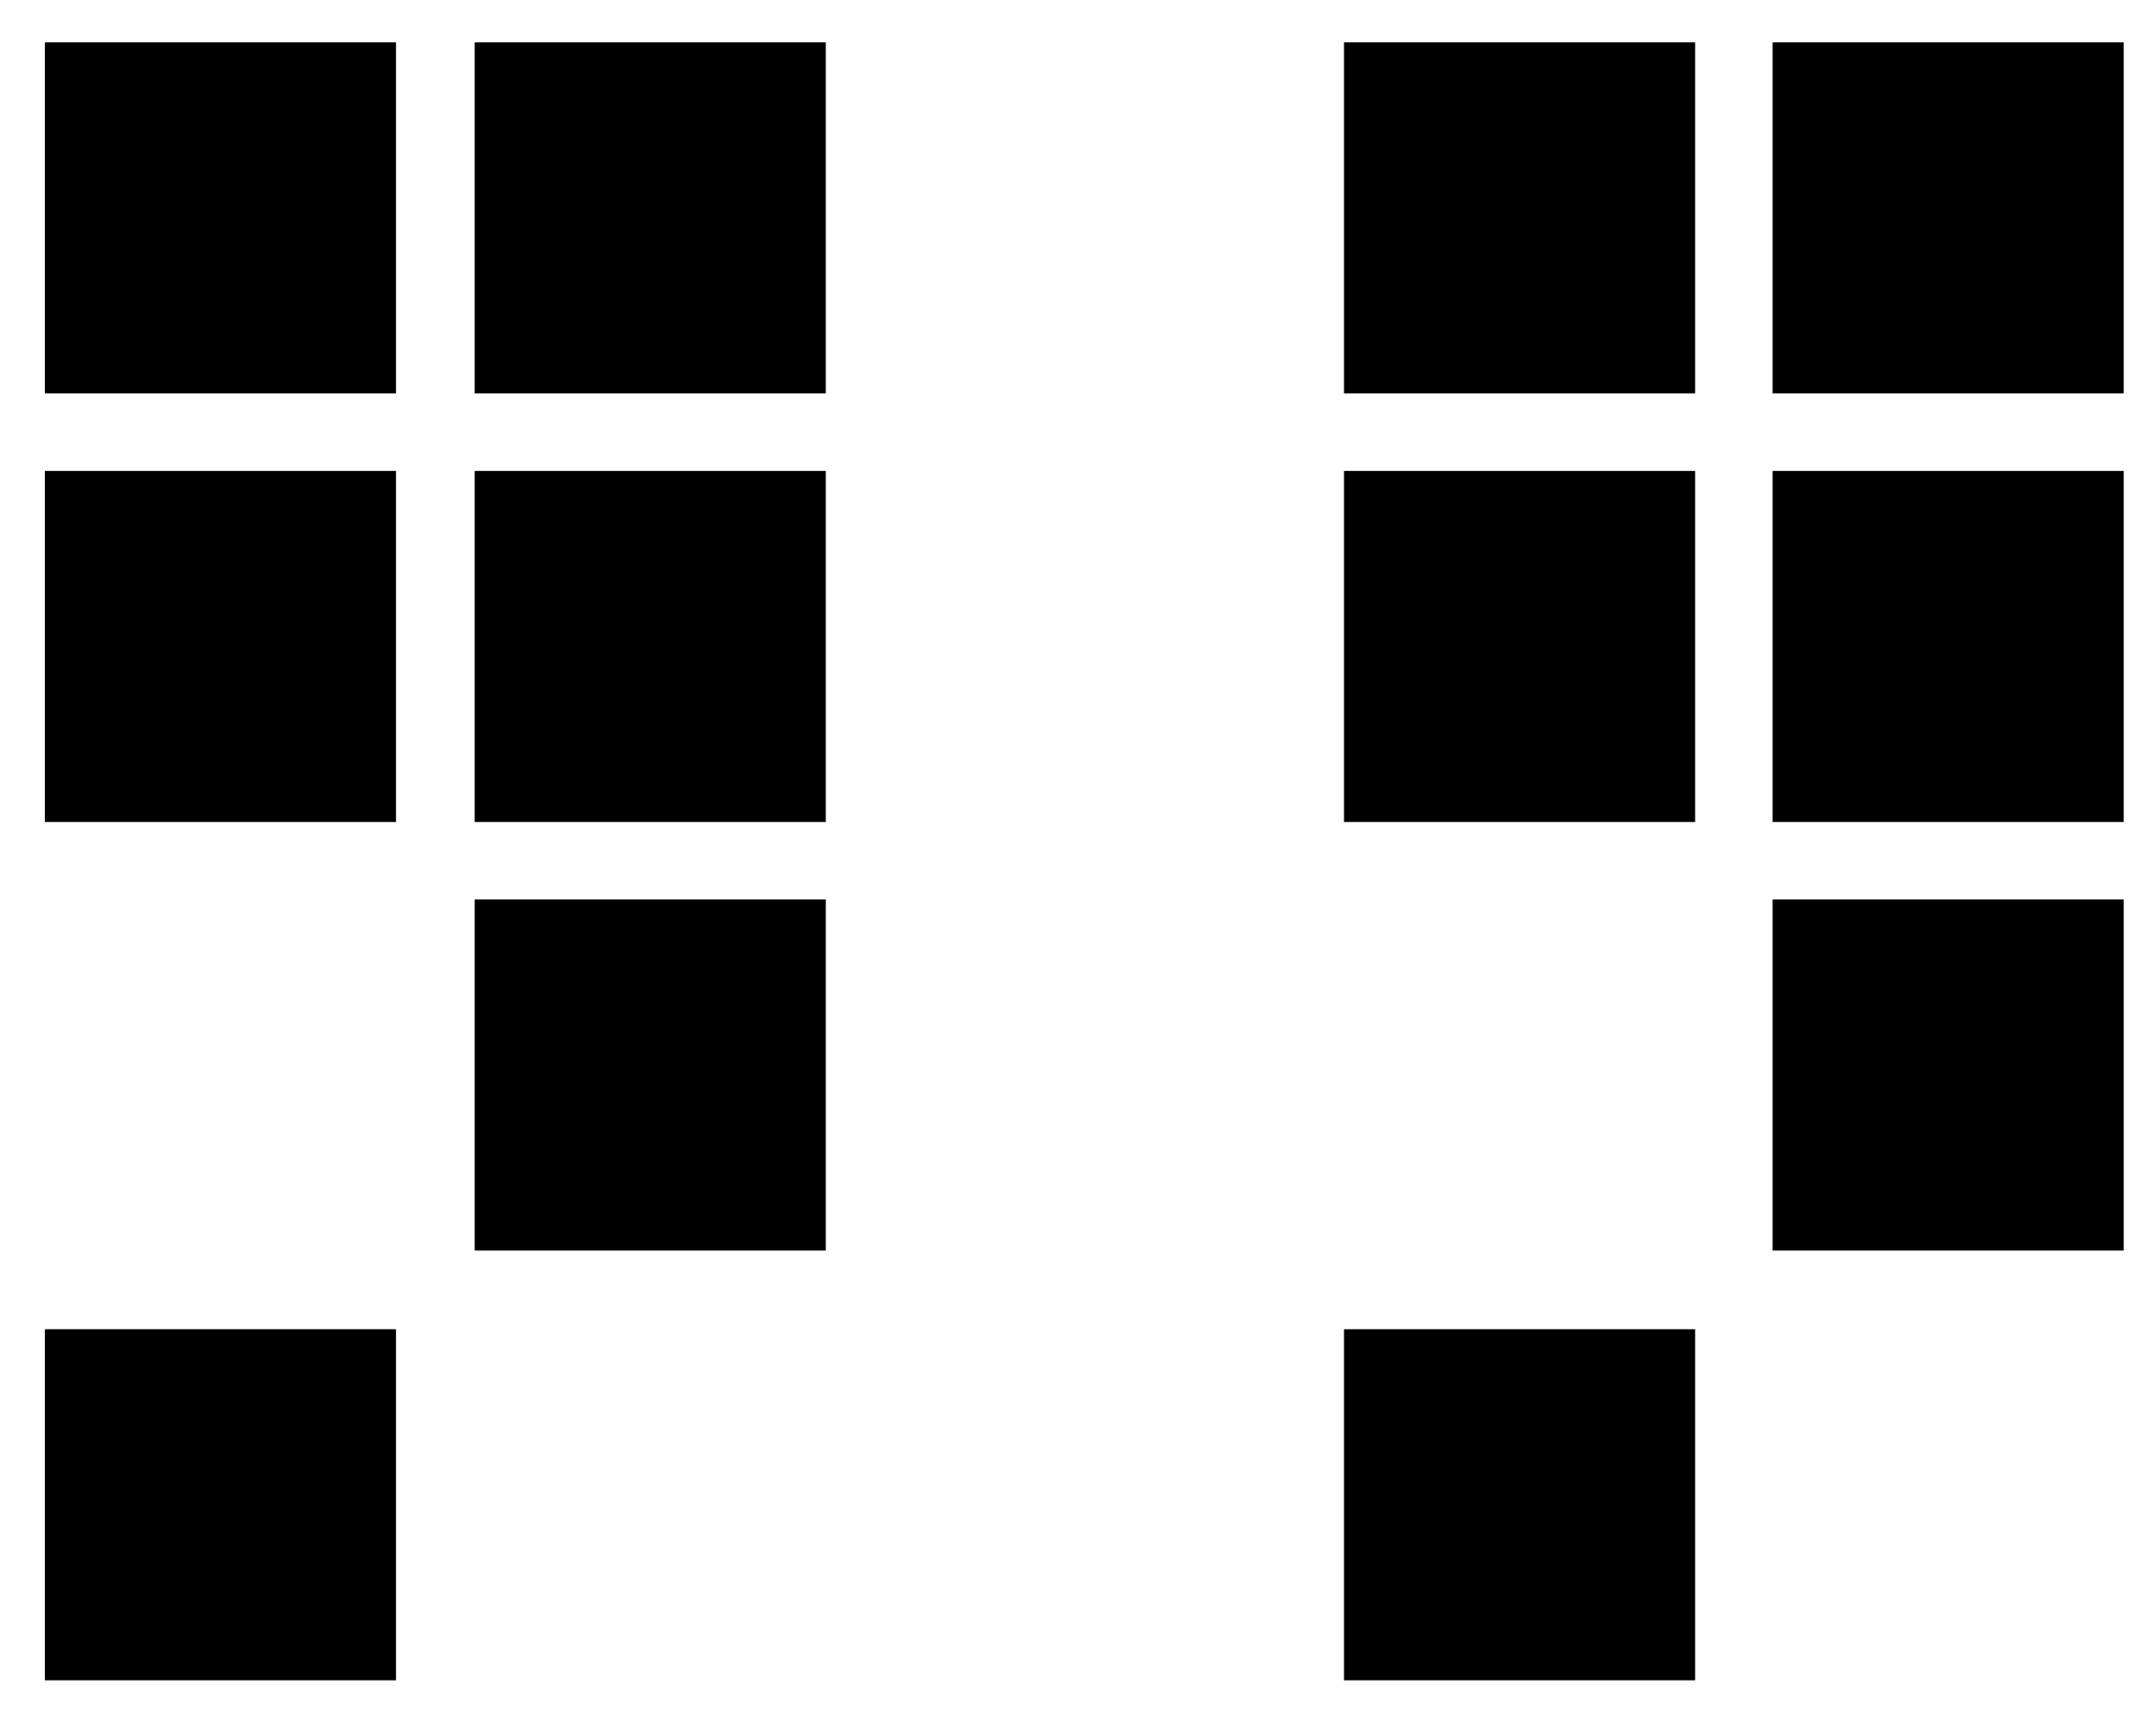
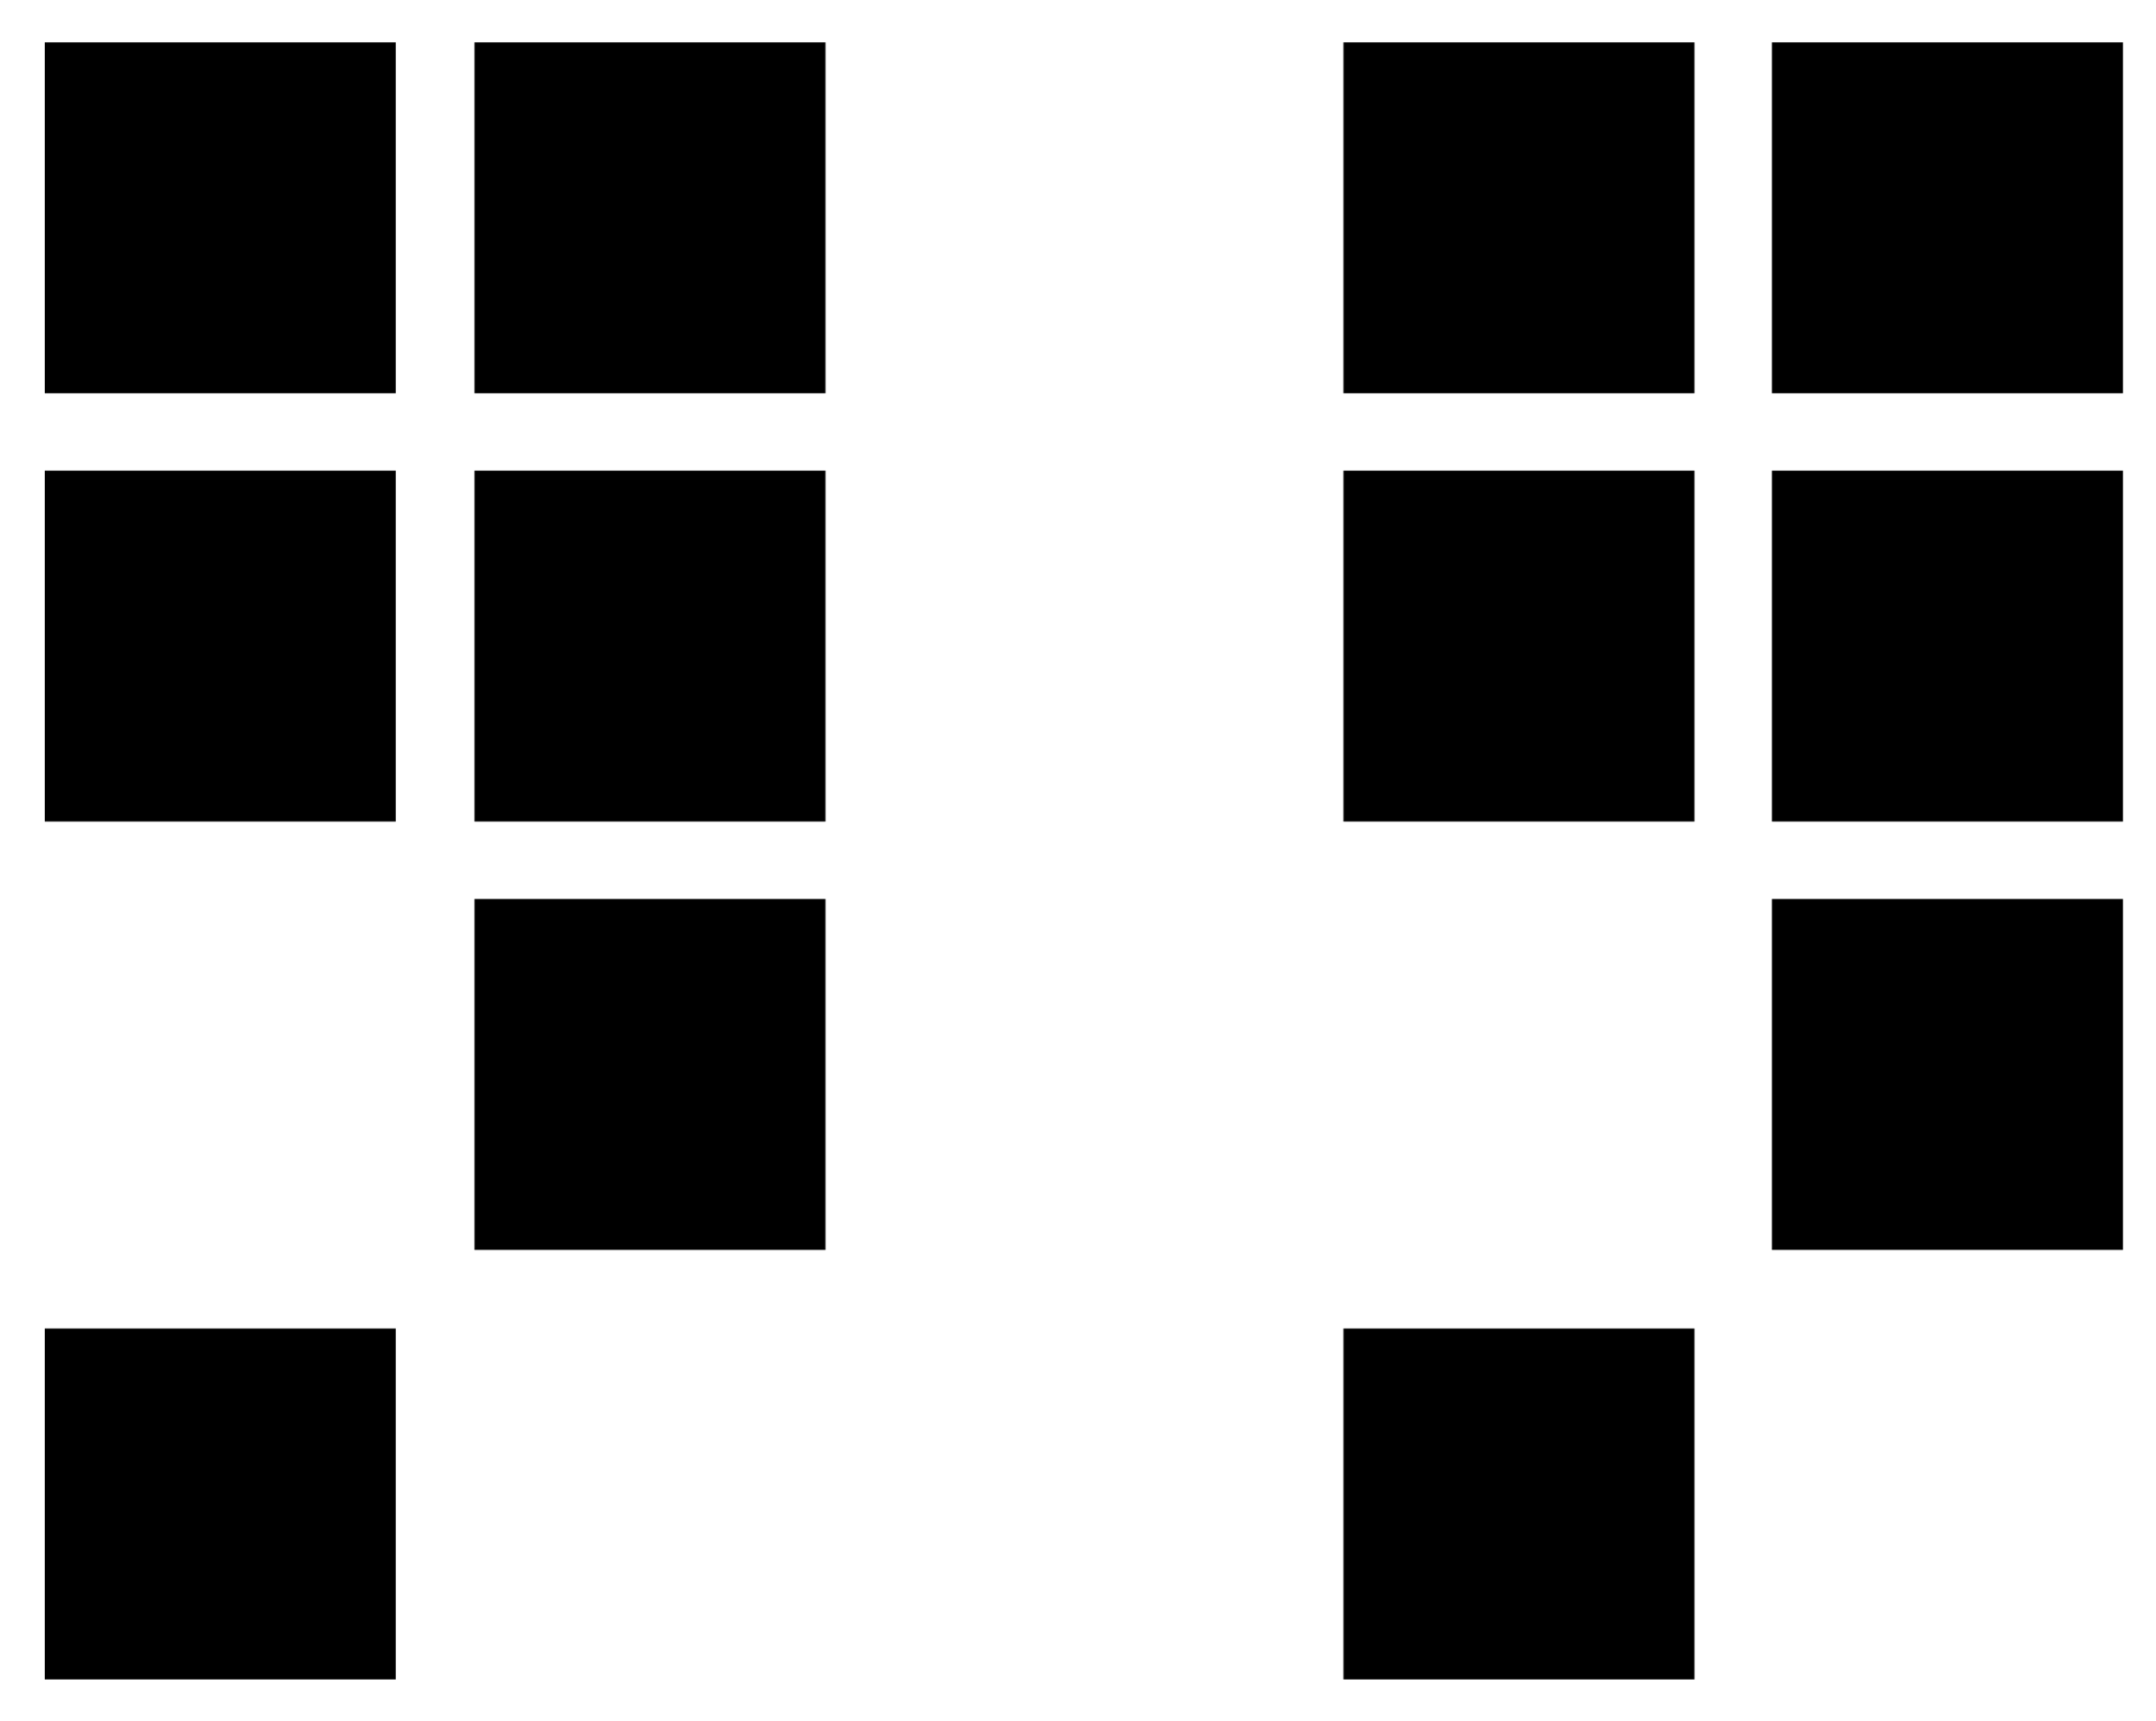
- <svg xmlns="http://www.w3.org/2000/svg" height="4.013mm" width="5.025mm" version="1.1" viewBox="0 0 17.806 14.221">
+ <svg xmlns="http://www.w3.org/2000/svg" width="18.993" height="15.169" version="1.1" viewBox="0 0 17.806 14.221">
  <g transform="translate(118.19 -525.25)">
-     <rect style="color-rendering:auto;color:#000000;isolation:auto;mix-blend-mode:normal;shape-rendering:auto;solid-color:#000000;image-rendering:auto" height="2.9" width="2.9" y="532.68" x="-103.55" />
-     <rect style="color-rendering:auto;color:#000000;isolation:auto;mix-blend-mode:normal;shape-rendering:auto;solid-color:#000000;image-rendering:auto" height="2.9" width="2.9" y="536.23" x="-107.09" />
-     <rect style="color-rendering:auto;color:#000000;isolation:auto;mix-blend-mode:normal;shape-rendering:auto;solid-color:#000000;image-rendering:auto" height="2.9" width="2.9" y="529.14" x="-107.09" />
-     <rect style="color-rendering:auto;color:#000000;isolation:auto;mix-blend-mode:normal;shape-rendering:auto;solid-color:#000000;image-rendering:auto" height="2.9" width="2.9" y="525.6" x="-107.09" />
-     <rect style="color-rendering:auto;color:#000000;isolation:auto;mix-blend-mode:normal;shape-rendering:auto;solid-color:#000000;image-rendering:auto" height="2.9" width="2.9" y="525.6" x="-103.55" />
-     <rect style="color-rendering:auto;color:#000000;isolation:auto;mix-blend-mode:normal;shape-rendering:auto;solid-color:#000000;image-rendering:auto" height="2.9" width="2.9" y="529.14" x="-103.55" />
-     <rect style="color-rendering:auto;color:#000000;isolation:auto;mix-blend-mode:normal;shape-rendering:auto;solid-color:#000000;image-rendering:auto" height="2.9" width="2.9" y="532.68" x="-114.27" />
-     <rect style="color-rendering:auto;color:#000000;isolation:auto;mix-blend-mode:normal;shape-rendering:auto;solid-color:#000000;image-rendering:auto" height="2.9" width="2.9" y="536.23" x="-117.82" />
-     <rect style="color-rendering:auto;color:#000000;isolation:auto;mix-blend-mode:normal;shape-rendering:auto;solid-color:#000000;image-rendering:auto" height="2.9" width="2.9" y="529.14" x="-117.82" />
-     <rect style="color-rendering:auto;color:#000000;isolation:auto;mix-blend-mode:normal;shape-rendering:auto;solid-color:#000000;image-rendering:auto" height="2.9" width="2.9" y="525.6" x="-117.82" />
-     <rect style="color-rendering:auto;color:#000000;isolation:auto;mix-blend-mode:normal;shape-rendering:auto;solid-color:#000000;image-rendering:auto" height="2.9" width="2.9" y="525.6" x="-114.27" />
-     <rect style="color-rendering:auto;color:#000000;isolation:auto;mix-blend-mode:normal;shape-rendering:auto;solid-color:#000000;image-rendering:auto" height="2.9" width="2.9" y="529.14" x="-114.27" />
+     <rect style="color-rendering:auto;color:#000;isolation:auto;mix-blend-mode:normal;shape-rendering:auto;solid-color:#000;image-rendering:auto" width="2.9" height="2.9" x="-103.55" y="532.68" />
+     <rect style="color-rendering:auto;color:#000;isolation:auto;mix-blend-mode:normal;shape-rendering:auto;solid-color:#000;image-rendering:auto" width="2.9" height="2.9" x="-107.09" y="536.23" />
+     <rect style="color-rendering:auto;color:#000;isolation:auto;mix-blend-mode:normal;shape-rendering:auto;solid-color:#000;image-rendering:auto" width="2.9" height="2.9" x="-107.09" y="529.14" />
+     <rect style="color-rendering:auto;color:#000;isolation:auto;mix-blend-mode:normal;shape-rendering:auto;solid-color:#000;image-rendering:auto" width="2.9" height="2.9" x="-107.09" y="525.6" />
+     <rect style="color-rendering:auto;color:#000;isolation:auto;mix-blend-mode:normal;shape-rendering:auto;solid-color:#000;image-rendering:auto" width="2.9" height="2.9" x="-103.55" y="525.6" />
+     <rect style="color-rendering:auto;color:#000;isolation:auto;mix-blend-mode:normal;shape-rendering:auto;solid-color:#000;image-rendering:auto" width="2.9" height="2.9" x="-103.55" y="529.14" />
+     <rect style="color-rendering:auto;color:#000;isolation:auto;mix-blend-mode:normal;shape-rendering:auto;solid-color:#000;image-rendering:auto" width="2.9" height="2.9" x="-114.27" y="532.68" />
+     <rect style="color-rendering:auto;color:#000;isolation:auto;mix-blend-mode:normal;shape-rendering:auto;solid-color:#000;image-rendering:auto" width="2.9" height="2.9" x="-117.82" y="536.23" />
+     <rect style="color-rendering:auto;color:#000;isolation:auto;mix-blend-mode:normal;shape-rendering:auto;solid-color:#000;image-rendering:auto" width="2.9" height="2.9" x="-117.82" y="529.14" />
+     <rect style="color-rendering:auto;color:#000;isolation:auto;mix-blend-mode:normal;shape-rendering:auto;solid-color:#000;image-rendering:auto" width="2.9" height="2.9" x="-117.82" y="525.6" />
+     <rect style="color-rendering:auto;color:#000;isolation:auto;mix-blend-mode:normal;shape-rendering:auto;solid-color:#000;image-rendering:auto" width="2.9" height="2.9" x="-114.27" y="525.6" />
+     <rect style="color-rendering:auto;color:#000;isolation:auto;mix-blend-mode:normal;shape-rendering:auto;solid-color:#000;image-rendering:auto" width="2.9" height="2.9" x="-114.27" y="529.14" />
  </g>
</svg>
